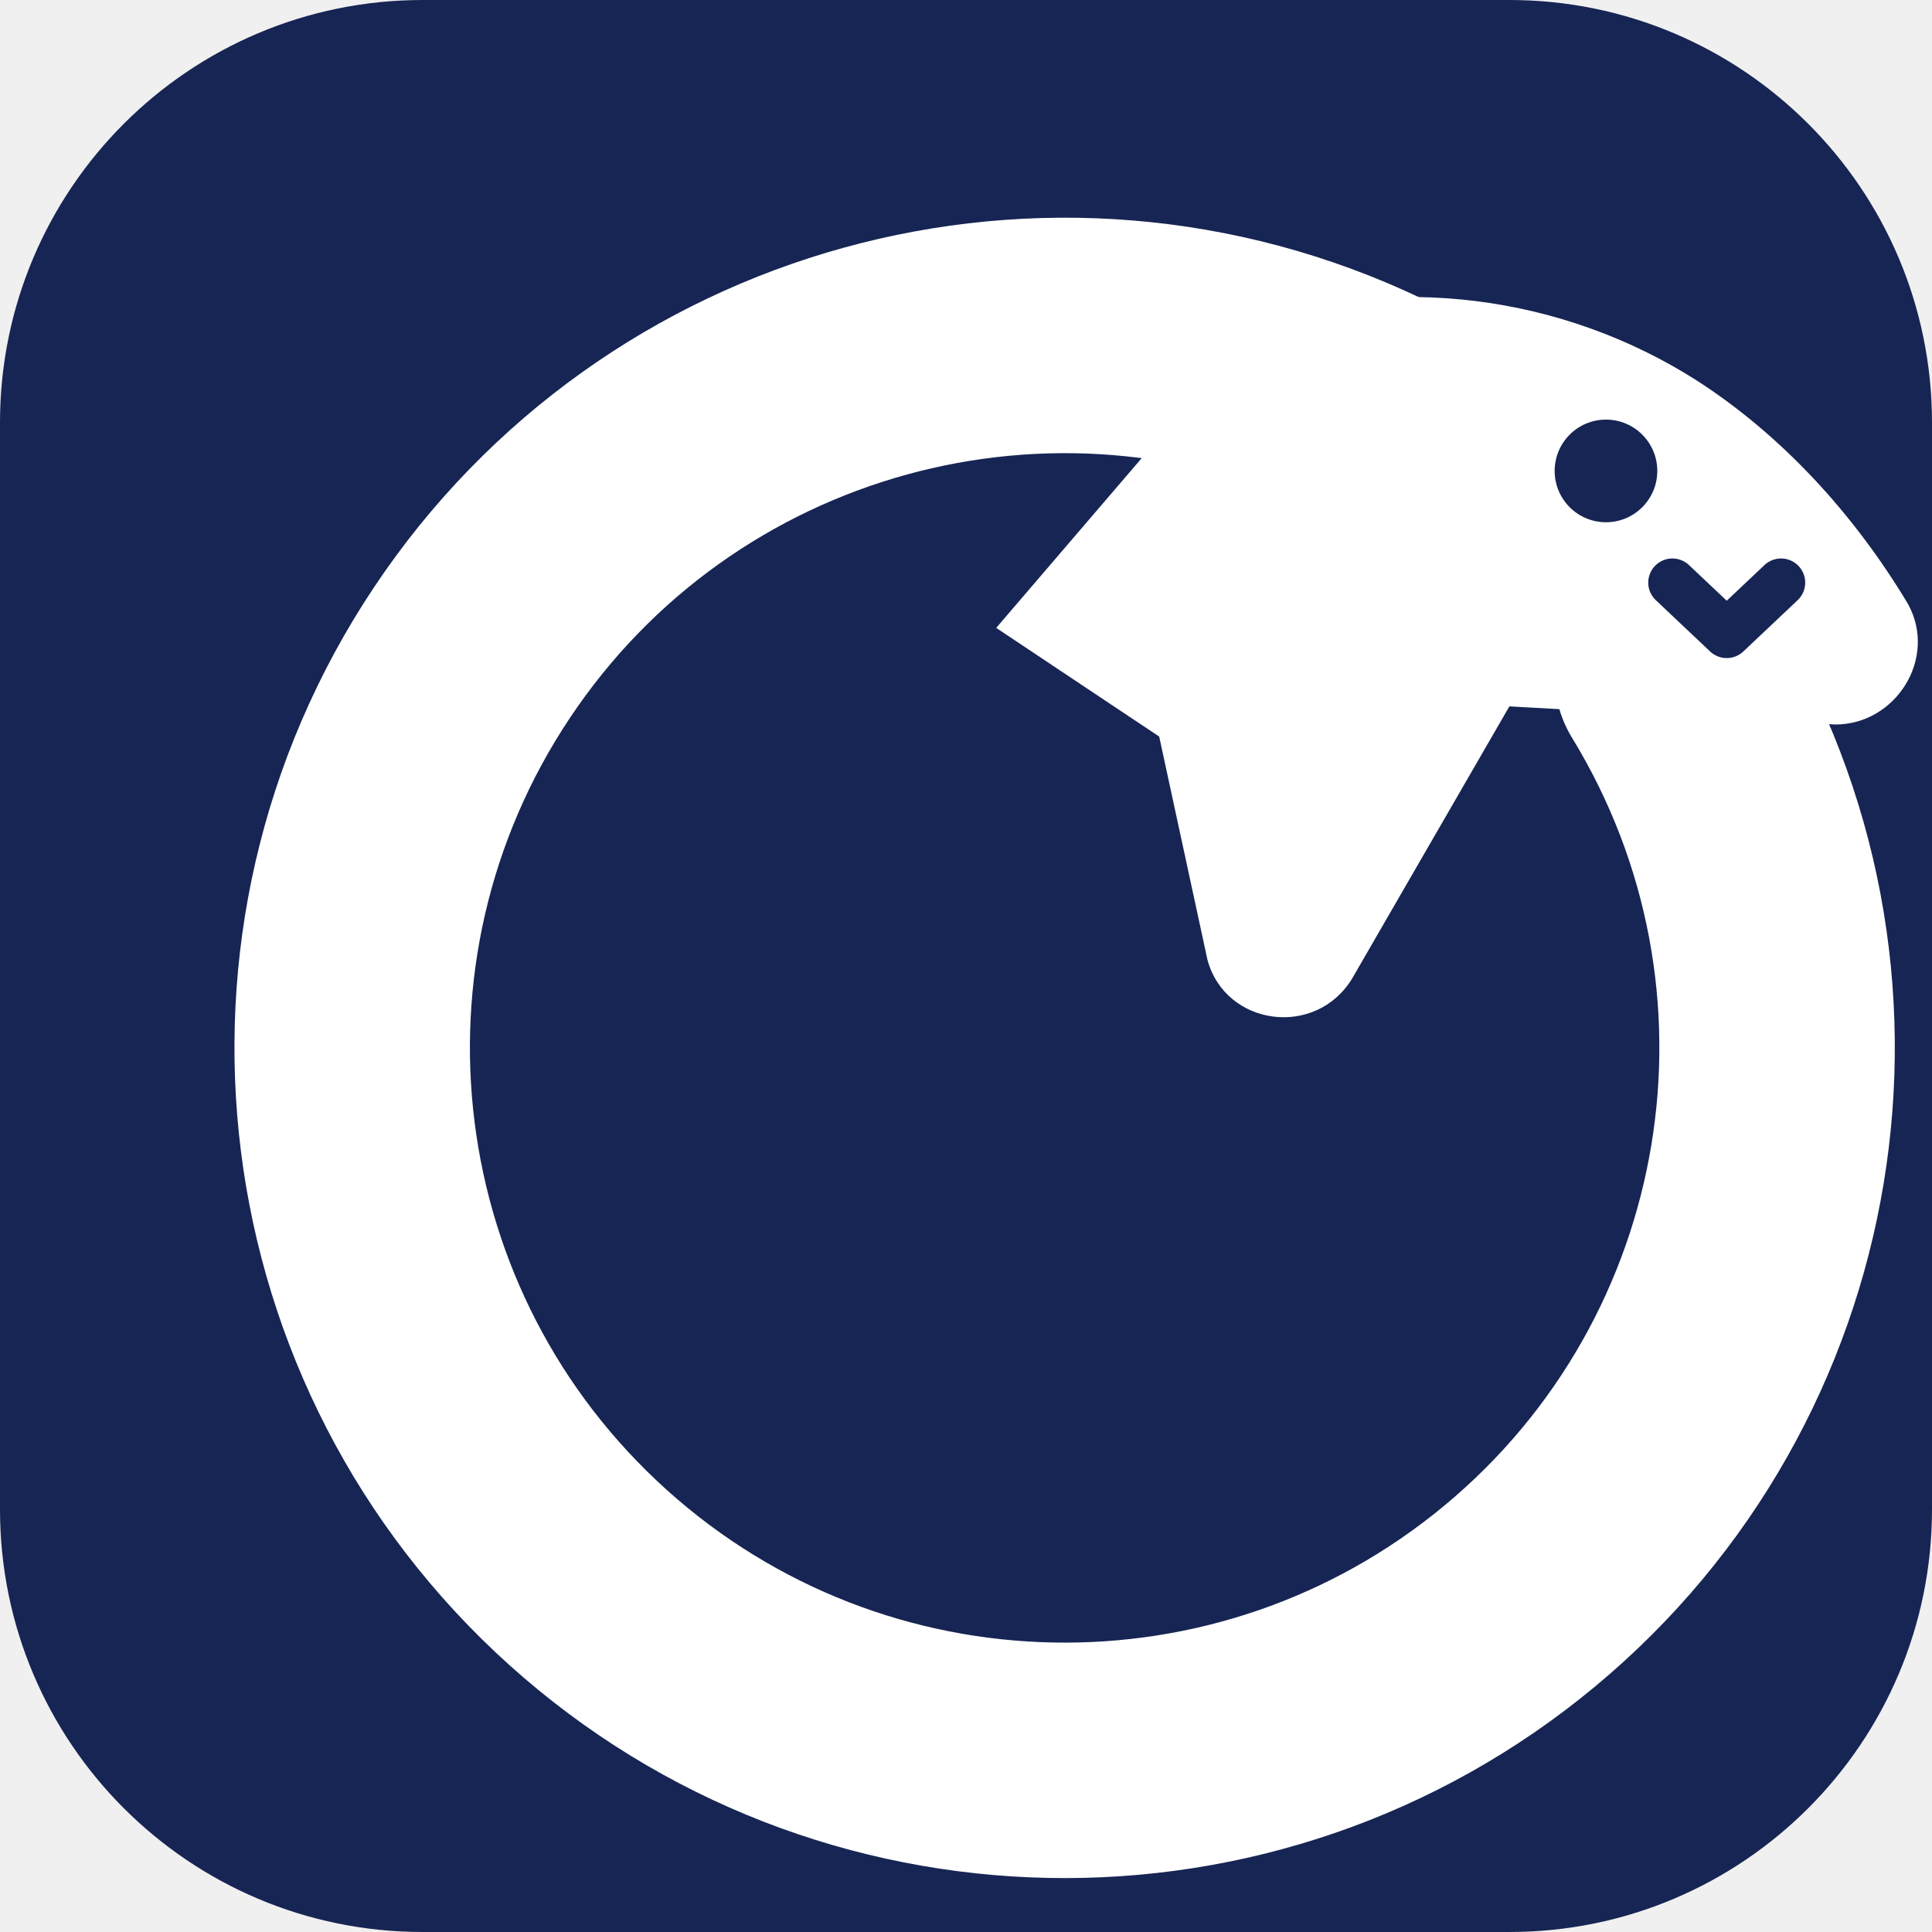
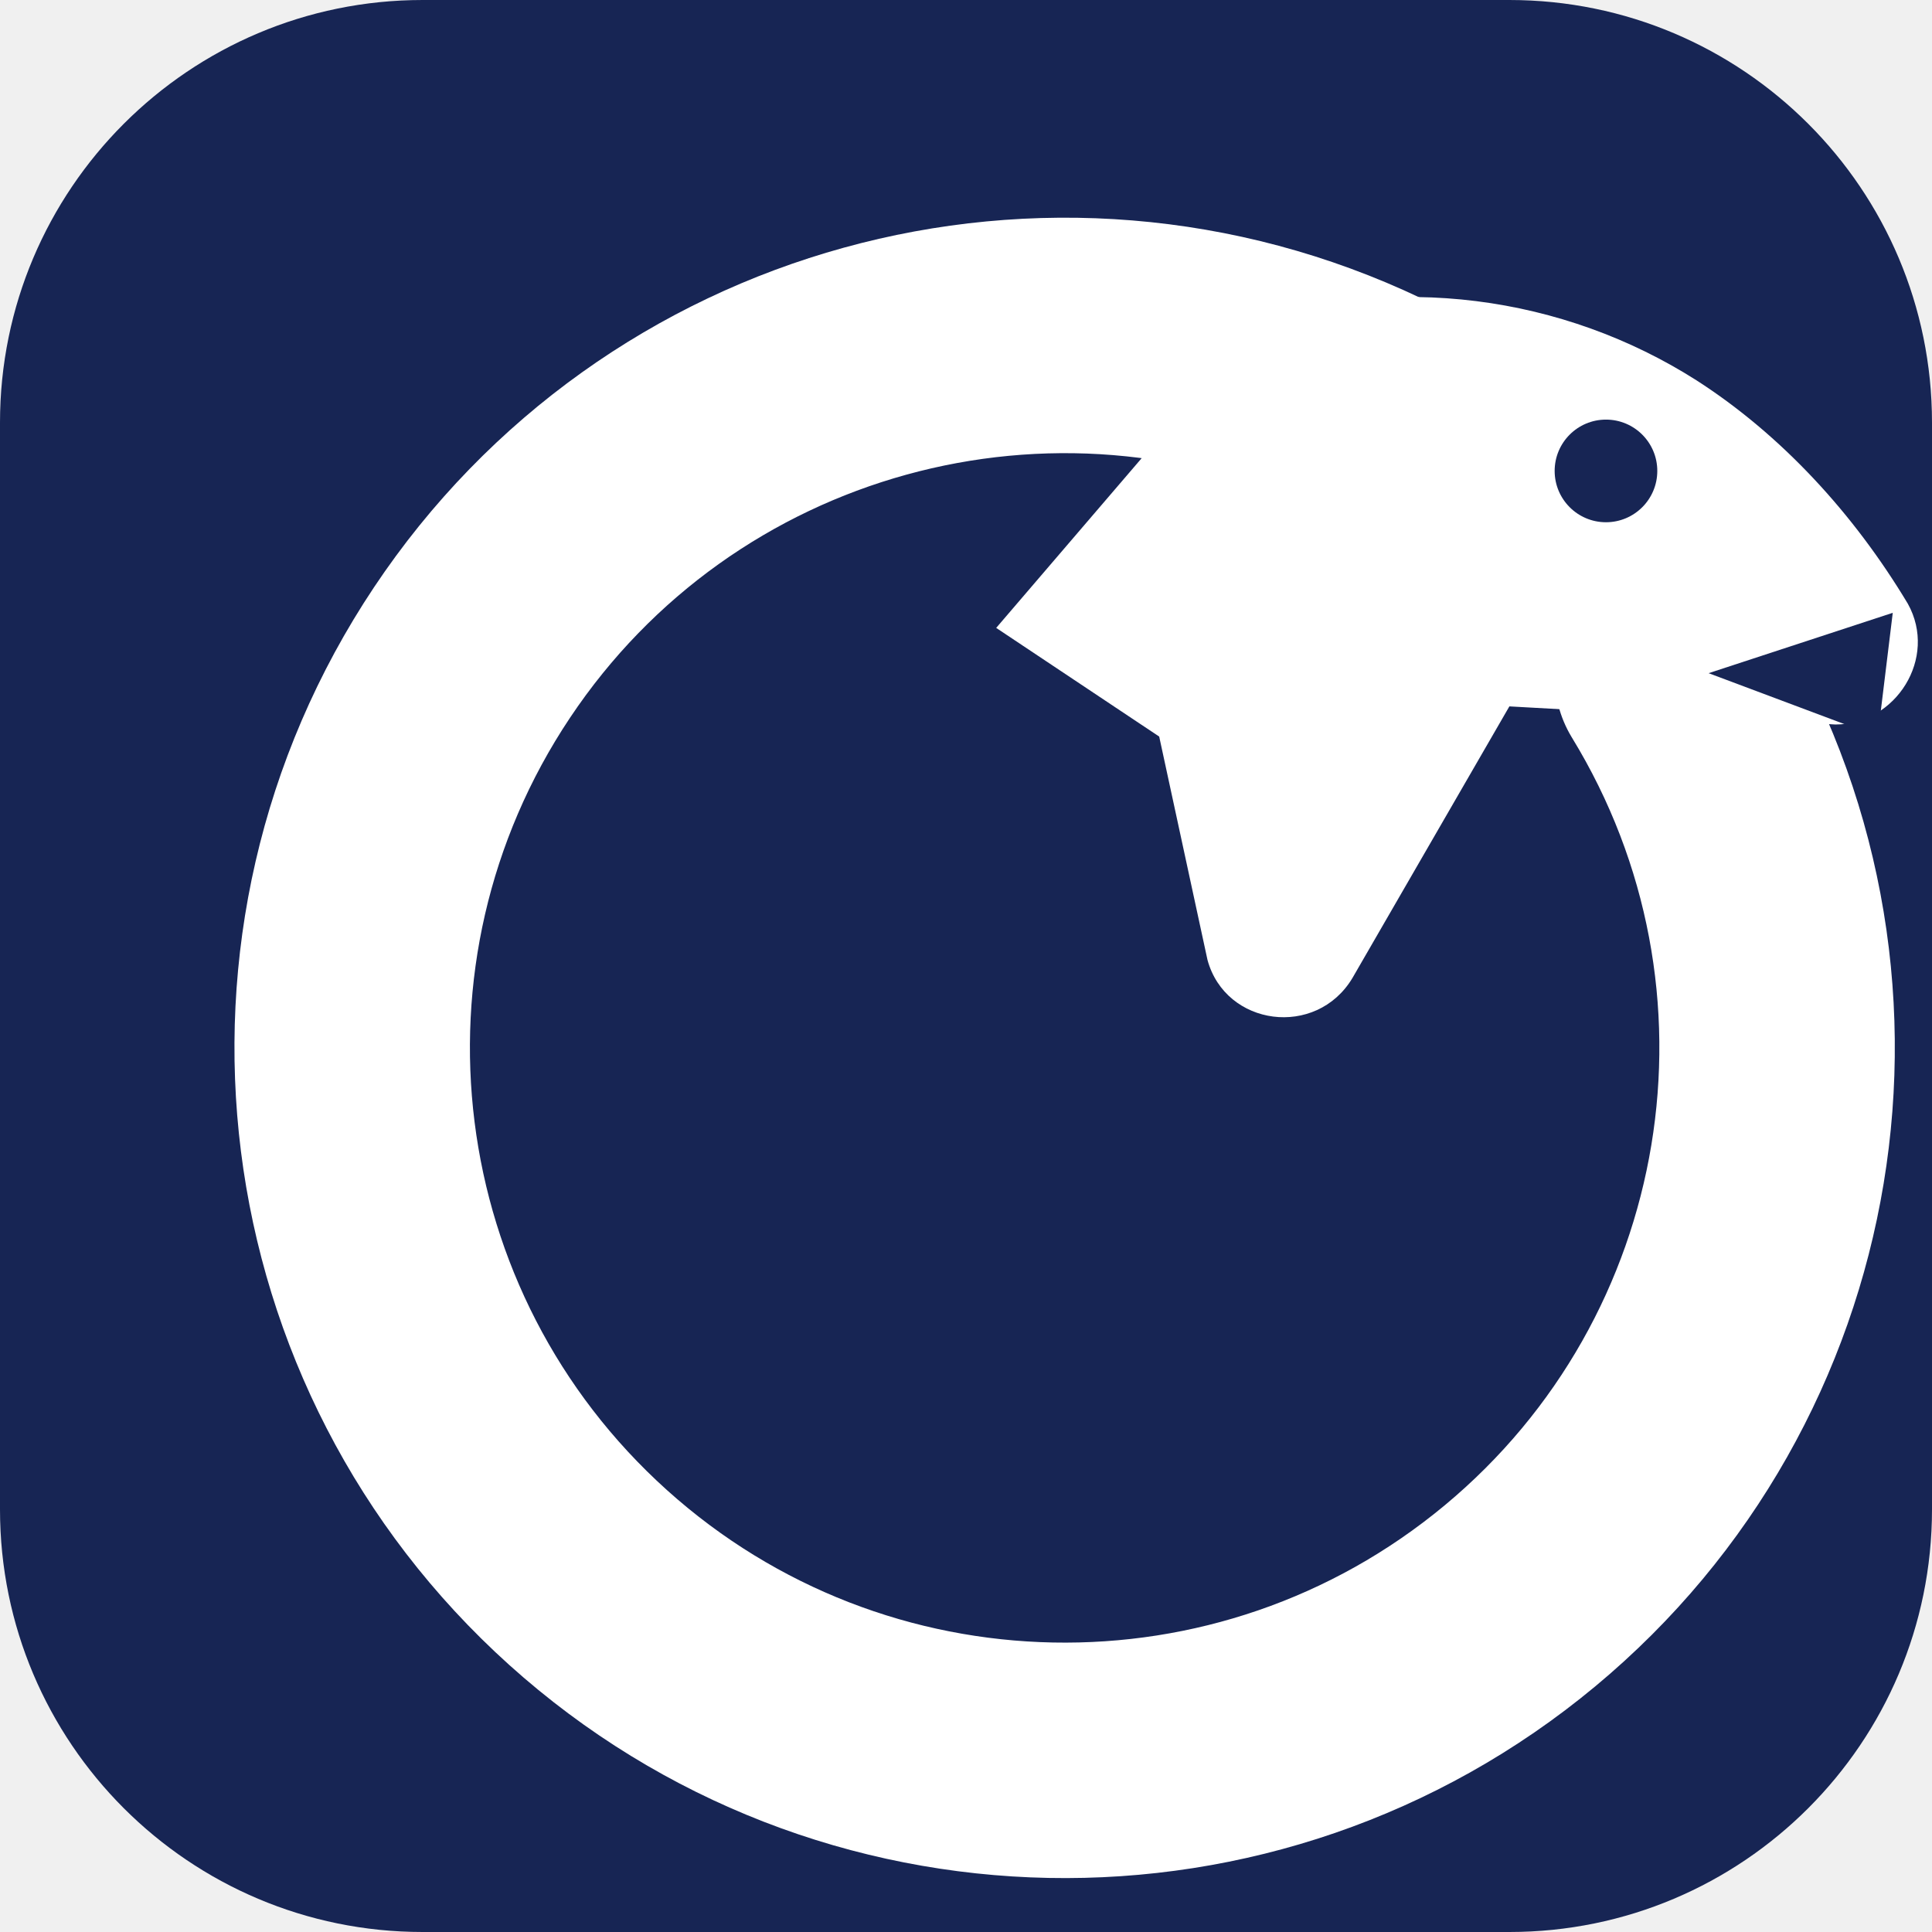
<svg xmlns="http://www.w3.org/2000/svg" viewBox="0 0 32 32">
  <rect width="32" height="32" rx="7" fill="#172554" />
  <path d="M22.7 6.7A11.8 11.8 0 1 0 27.7 11.2" fill="none" stroke="#fff" stroke-width="3.9" stroke-linecap="round" />
  <path d="M20.5 5.4c2.6-.9 5.4-.5 7.6.9 1.4.9 2.6 2.2 3.5 3.7.5.9-.2 2-1.2 2l-5.4-.3-2.6 4.5c-.6 1-2.1.8-2.4-.3l-.8-3.7-2.7-1.8 2.4-2.8 1.6-2.2Z" fill="#fff" />
  <circle cx="26.6" cy="7.8" r=".85" fill="#172554" />
-   <path d="m27.7 9.65.9.85.9-.85" fill="none" stroke="#172554" stroke-width=".8" stroke-linecap="round" stroke-linejoin="round" />
+   <path d="m31.35 10.15-3.05 1 2.8 1.05Z" fill="#172554" />
</svg>
